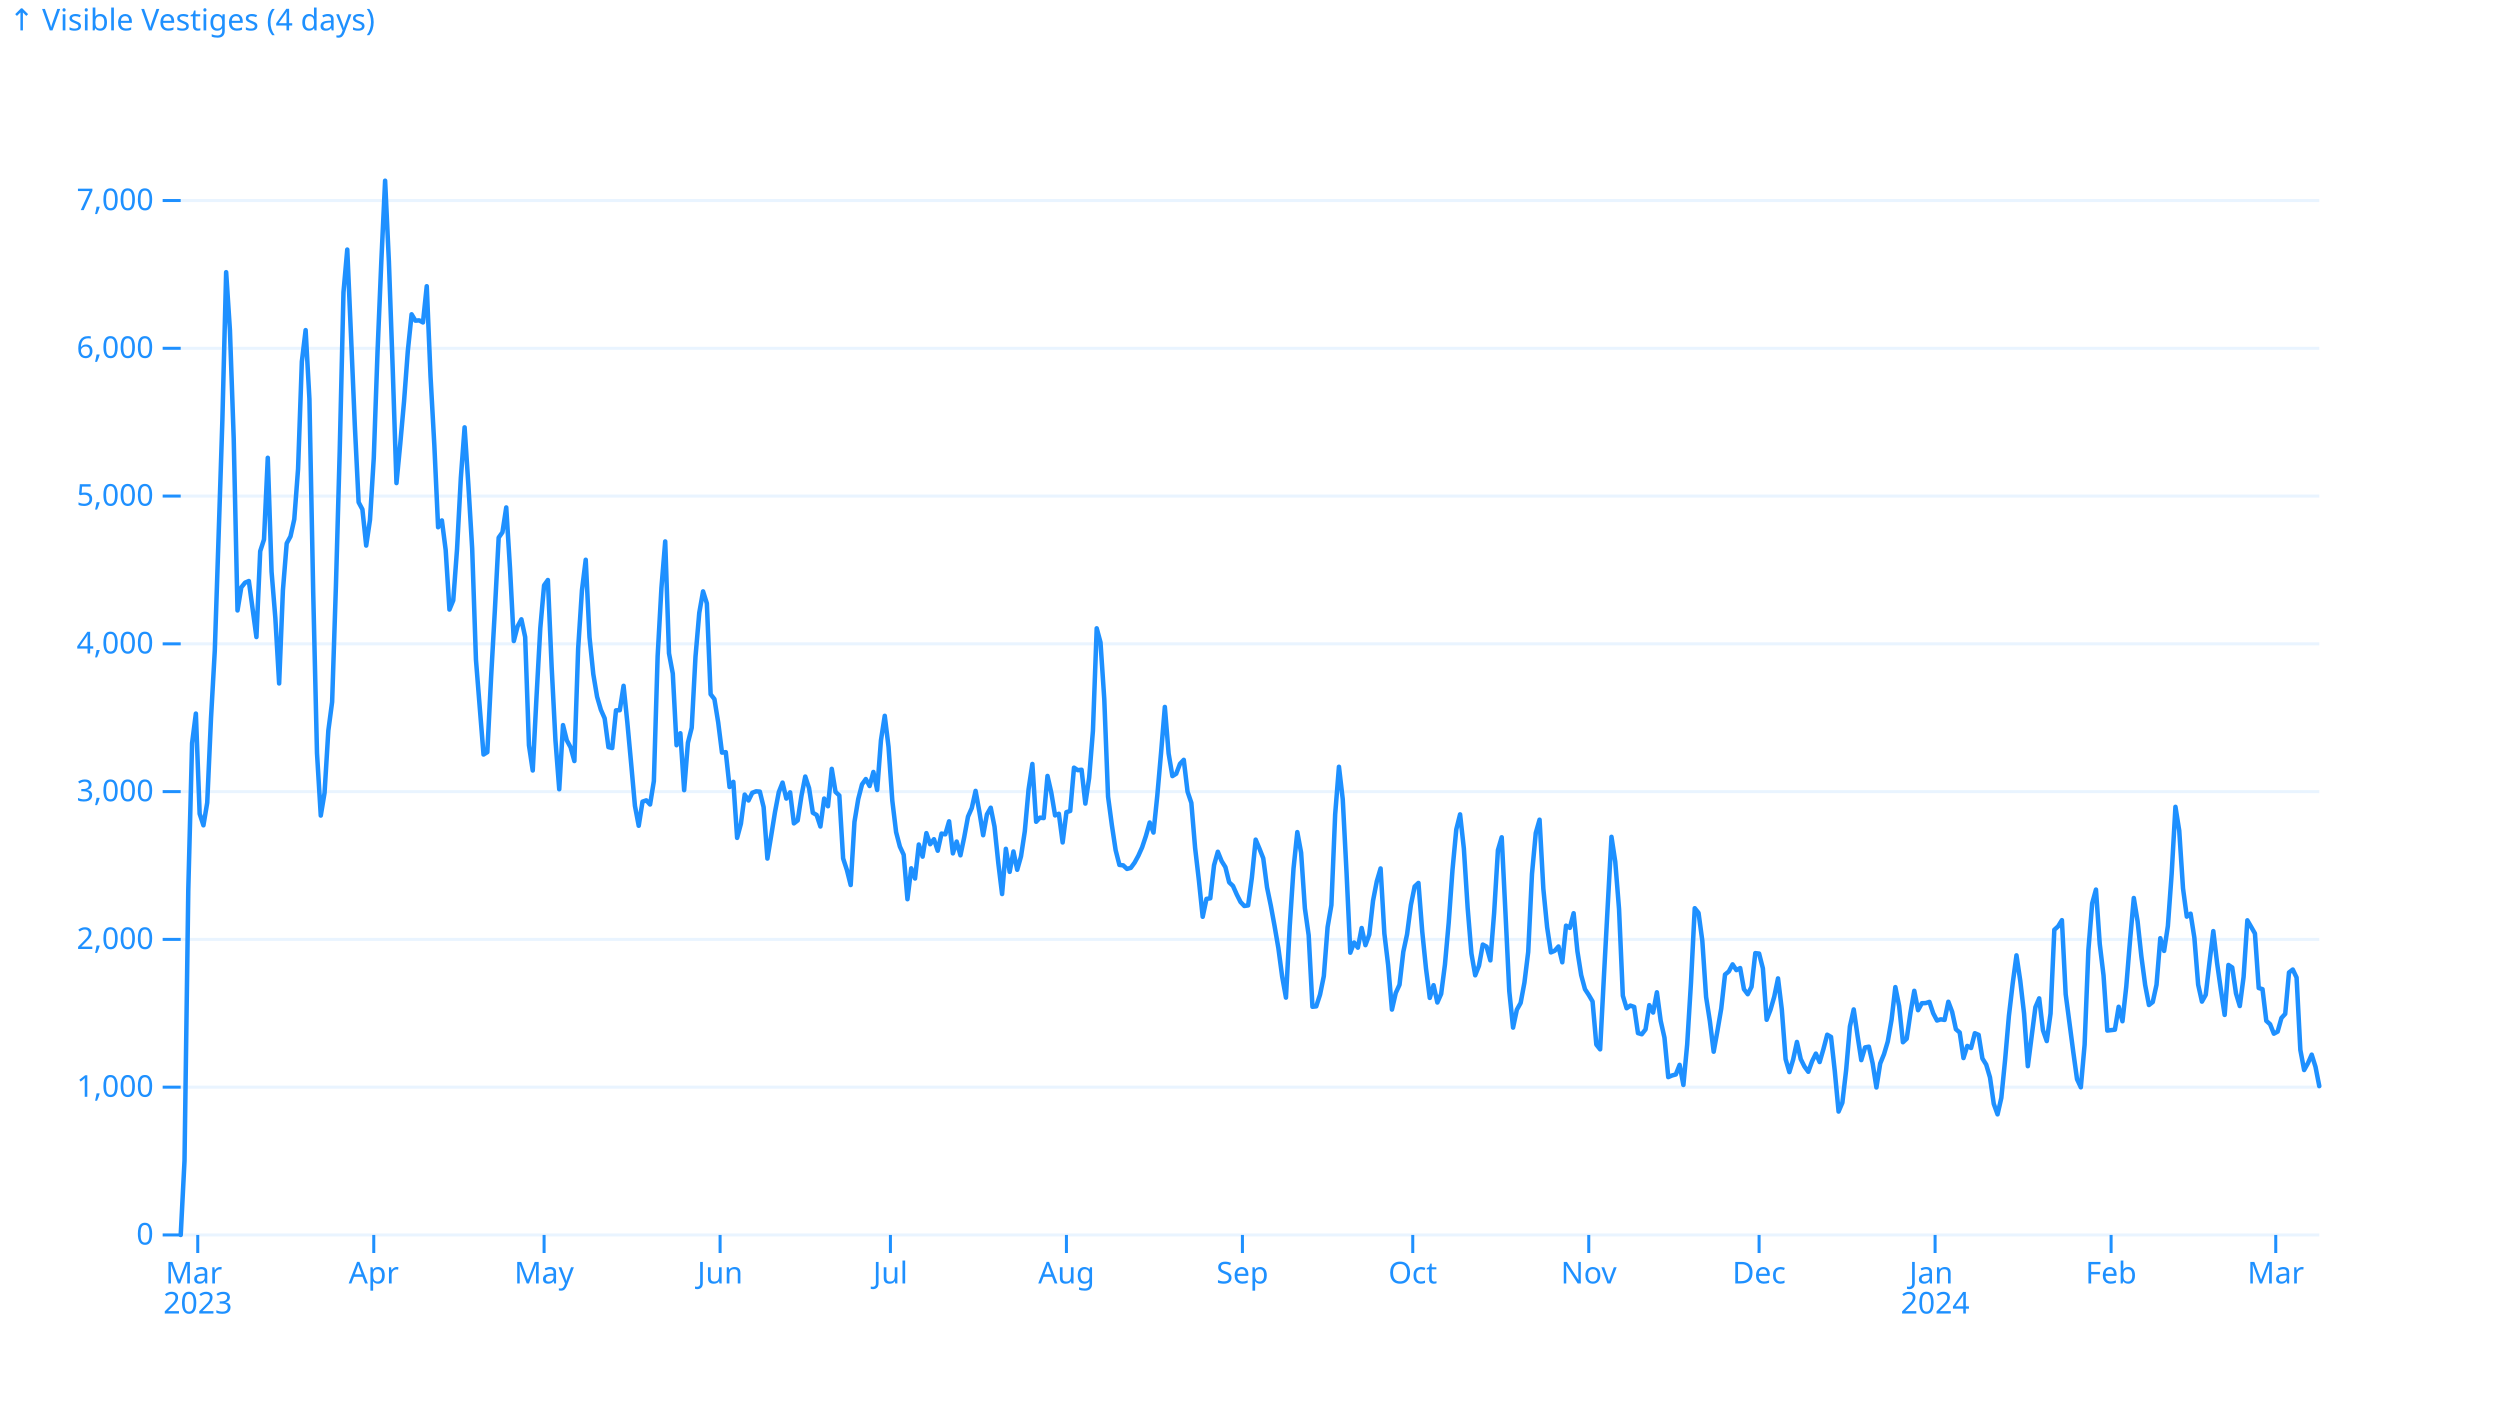
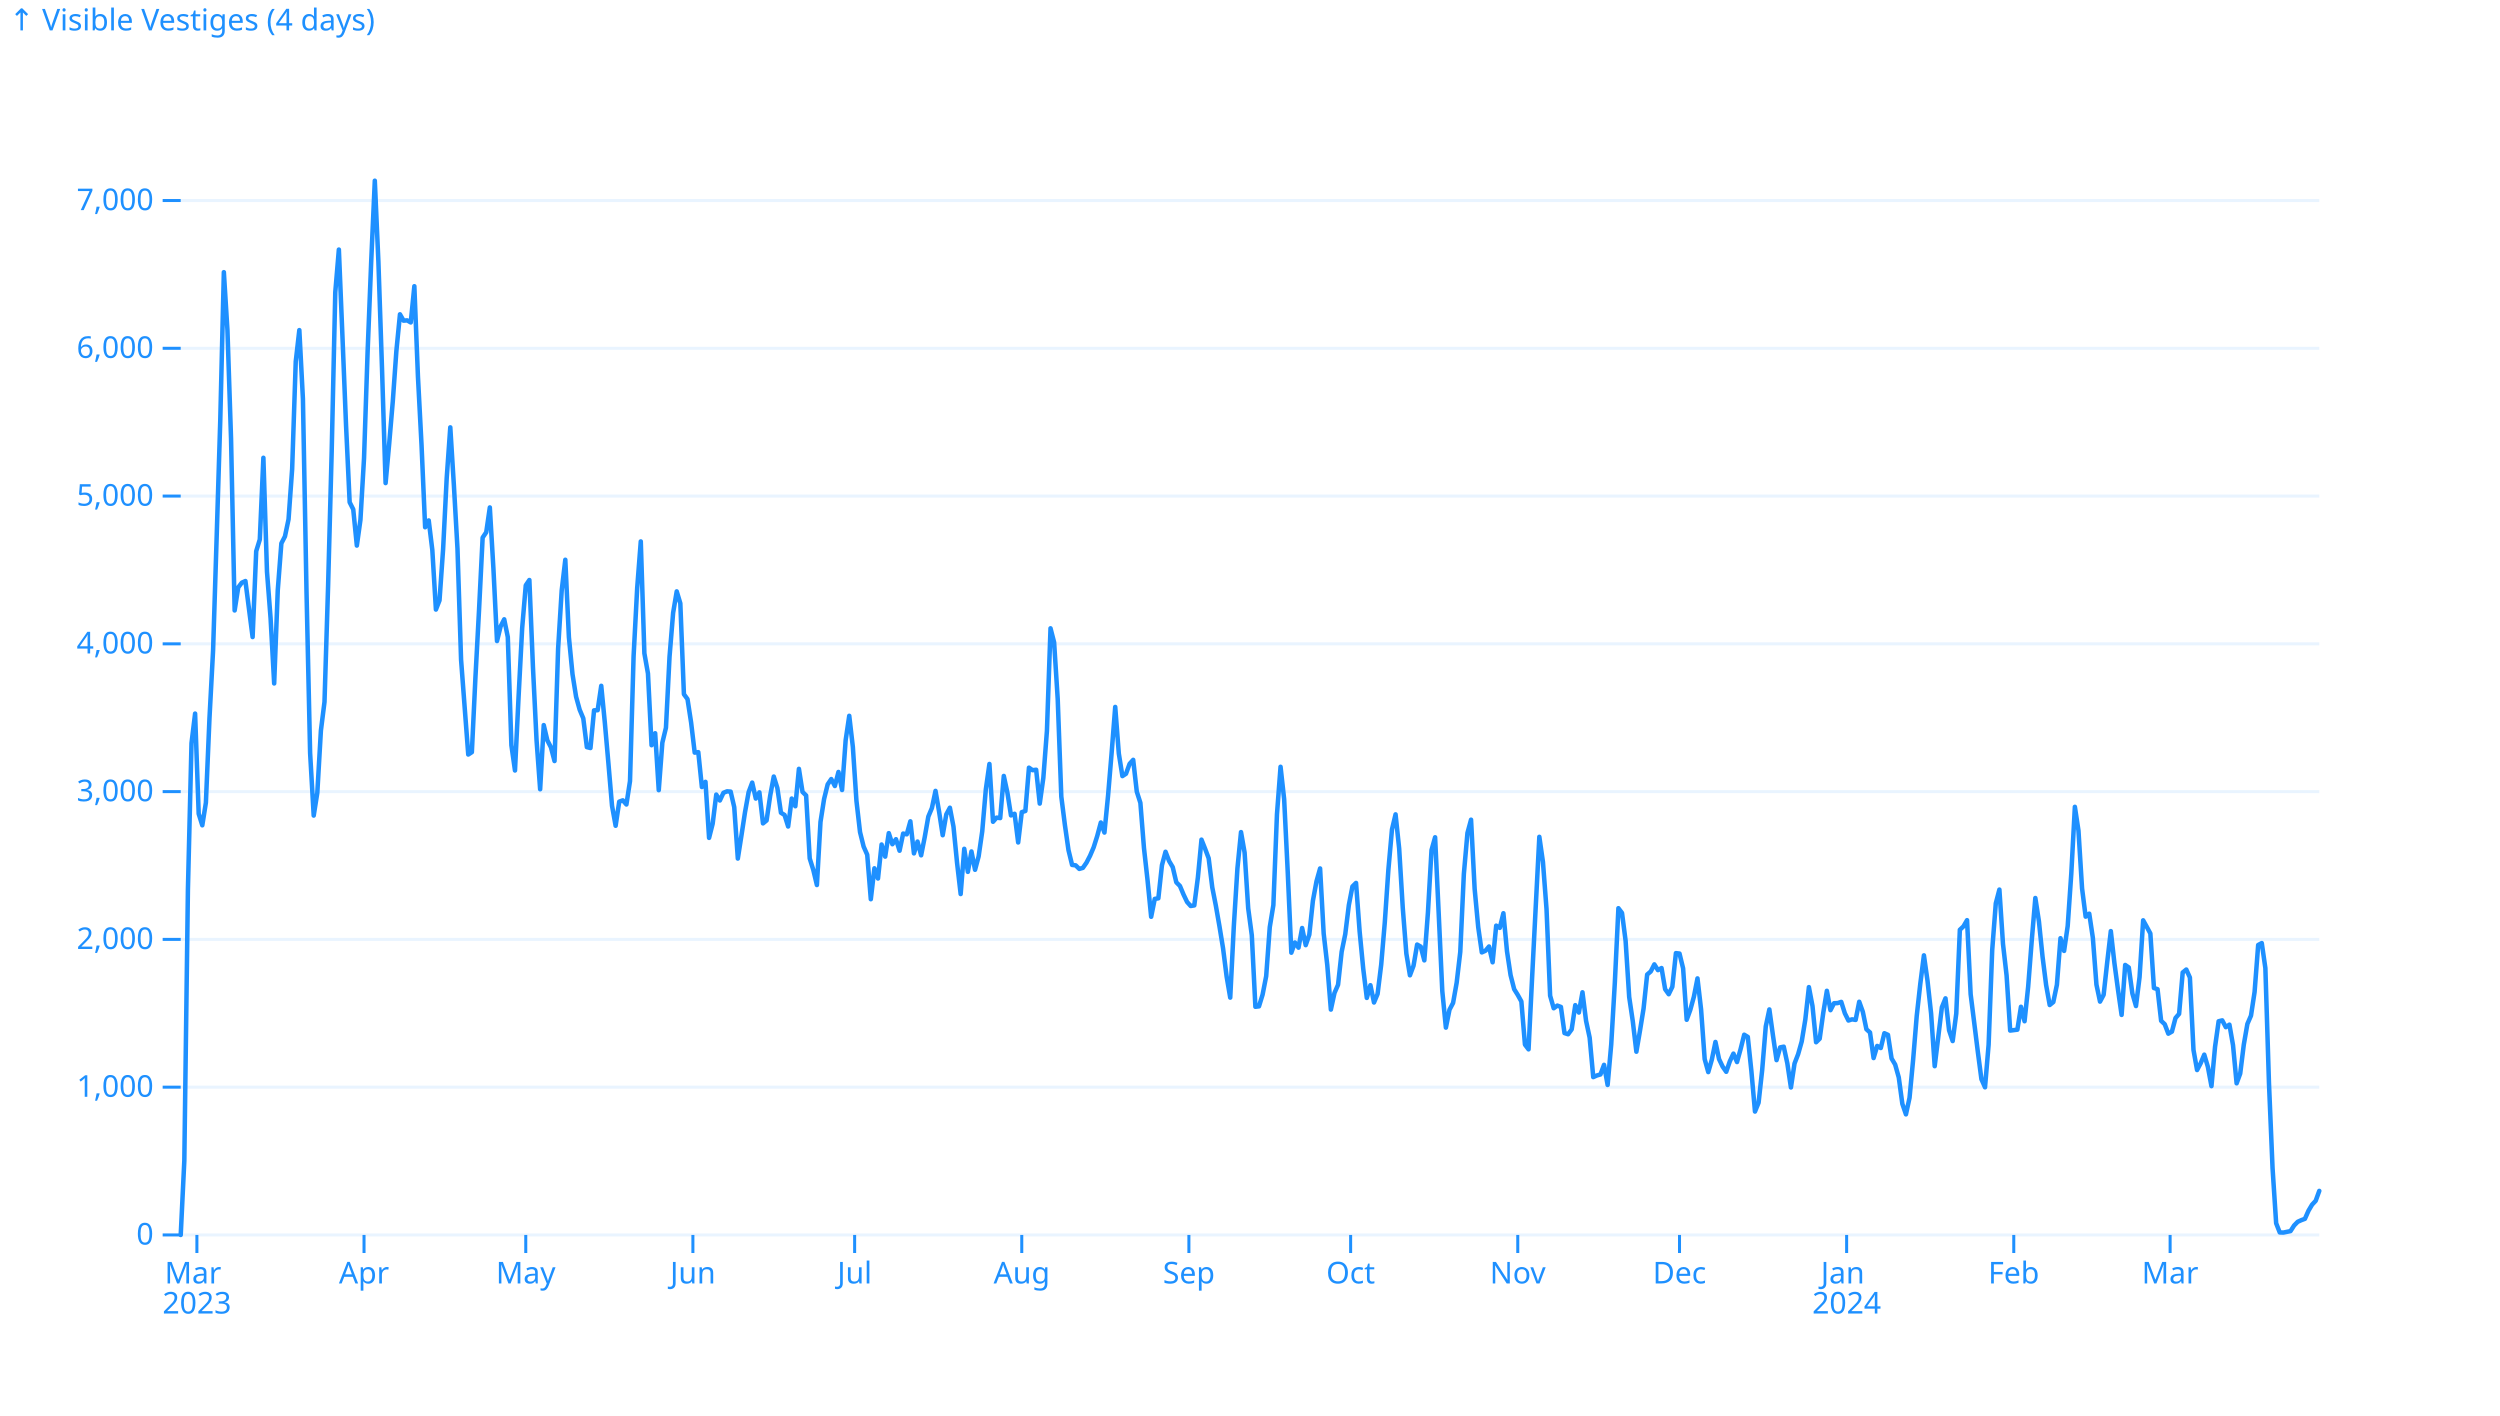
<svg xmlns="http://www.w3.org/2000/svg" class="plot-d6a7b5" fill="currentColor" font-family="system-ui, sans-serif" font-size="10" text-anchor="middle" width="830" height="470" viewBox="0 0 830 470" color="#1e90ff">
  <style>:where(.plot-d6a7b5){--plot-background: white;display:block;height:intrinsic;max-width:100%}:where(.plot-d6a7b5 text),:where(.plot-d6a7b5 tspan){white-space:pre}</style>
  <g aria-label="y-grid" stroke="currentColor" stroke-opacity=".1">
    <line x1="60" x2="770" y1="410" y2="410" />
    <line x1="60" x2="770" y1="360.939" y2="360.939" />
    <line x1="60" x2="770" y1="311.878" y2="311.878" />
    <line x1="60" x2="770" y1="262.817" y2="262.817" />
    <line x1="60" x2="770" y1="213.757" y2="213.757" />
    <line x1="60" x2="770" y1="164.696" y2="164.696" />
    <line x1="60" x2="770" y1="115.635" y2="115.635" />
    <line x1="60" x2="770" y1="66.574" y2="66.574" />
  </g>
  <g aria-label="y-axis tick" fill="none" stroke="currentColor">
    <path transform="translate(60,410)" d="M0,0L-6,0" />
    <path transform="translate(60,360.9392)" d="M0,0L-6,0" />
    <path transform="translate(60,311.8783)" d="M0,0L-6,0" />
    <path transform="translate(60,262.8175)" d="M0,0L-6,0" />
    <path transform="translate(60,213.7567)" d="M0,0L-6,0" />
    <path transform="translate(60,164.6958)" d="M0,0L-6,0" />
    <path transform="translate(60,115.635)" d="M0,0L-6,0" />
    <path transform="translate(60,66.57415)" d="M0,0L-6,0" />
  </g>
  <g aria-label="y-axis tick label" text-anchor="end" font-variant="tabular-nums">
    <text y=".32em" transform="translate(-9,0) translate(60,410)">0</text>
    <text y=".32em" transform="translate(-9,0) translate(60,360.9392)">1,000</text>
    <text y=".32em" transform="translate(-9,0) translate(60,311.8783)">2,000</text>
    <text y=".32em" transform="translate(-9,0) translate(60,262.8175)">3,000</text>
    <text y=".32em" transform="translate(-9,0) translate(60,213.7567)">4,000</text>
    <text y=".32em" transform="translate(-9,0) translate(60,164.6958)">5,000</text>
    <text y=".32em" transform="translate(-9,0) translate(60,115.635)">6,000</text>
    <text y=".32em" transform="translate(-9,0) translate(60,66.57415)">7,000</text>
  </g>
  <g aria-label="y-axis label" text-anchor="start">
    <text y=".71em" transform="translate(-57,-57) translate(60,60)">↑ Visible Vestiges (4 days)</text>
  </g>
  <g aria-label="x-axis tick" fill="none" stroke="currentColor">
-     <path transform="translate(65.65487,410)" d="M0,0L0,6" />
-     <path transform="translate(124.0885,410)" d="M0,0L0,6" />
-     <path transform="translate(180.6372,410)" d="M0,0L0,6" />
-     <path transform="translate(239.0708,410)" d="M0,0L0,6" />
-     <path transform="translate(295.6195,410)" d="M0,0L0,6" />
-     <path transform="translate(354.0531,410)" d="M0,0L0,6" />
-     <path transform="translate(412.4867,410)" d="M0,0L0,6" />
-     <path transform="translate(469.0354,410)" d="M0,0L0,6" />
-     <path transform="translate(527.469,410)" d="M0,0L0,6" />
-     <path transform="translate(584.0177,410)" d="M0,0L0,6" />
-     <path transform="translate(642.4513,410)" d="M0,0L0,6" />
-     <path transform="translate(700.885,410)" d="M0,0L0,6" />
-     <path transform="translate(755.5487,410)" d="M0,0L0,6" />
+     <path transform="translate(65.36975,410)" d="M0,0L0,6" />
+     <path transform="translate(120.8571,410)" d="M0,0L0,6" />
+     <path transform="translate(174.5546,410)" d="M0,0L0,6" />
+     <path transform="translate(230.042,410)" d="M0,0L0,6" />
+     <path transform="translate(283.7395,410)" d="M0,0L0,6" />
+     <path transform="translate(339.2269,410)" d="M0,0L0,6" />
+     <path transform="translate(394.7143,410)" d="M0,0L0,6" />
+     <path transform="translate(448.4118,410)" d="M0,0L0,6" />
+     <path transform="translate(503.8992,410)" d="M0,0L0,6" />
+     <path transform="translate(557.5966,410)" d="M0,0L0,6" />
+     <path transform="translate(613.084,410)" d="M0,0L0,6" />
+     <path transform="translate(668.5714,410)" d="M0,0L0,6" />
+     <path transform="translate(720.479,410)" d="M0,0L0,6" />
  </g>
  <g aria-label="x-axis tick label" font-variant="tabular-nums">
-     <text transform="translate(0,9) translate(65.65487,410)">
+     <text transform="translate(0,9) translate(65.36975,410)">
      <tspan x="0" y=".71em">Mar</tspan>
      <tspan x="0" dy="1em">2023</tspan>
    </text>
-     <text y=".71em" transform="translate(0,9) translate(124.0885,410)">Apr</text>
-     <text y=".71em" transform="translate(0,9) translate(180.6372,410)">May</text>
-     <text y=".71em" transform="translate(0,9) translate(239.0708,410)">Jun</text>
-     <text y=".71em" transform="translate(0,9) translate(295.6195,410)">Jul</text>
-     <text y=".71em" transform="translate(0,9) translate(354.0531,410)">Aug</text>
-     <text y=".71em" transform="translate(0,9) translate(412.4867,410)">Sep</text>
-     <text y=".71em" transform="translate(0,9) translate(469.0354,410)">Oct</text>
-     <text y=".71em" transform="translate(0,9) translate(527.469,410)">Nov</text>
-     <text y=".71em" transform="translate(0,9) translate(584.0177,410)">Dec</text>
-     <text transform="translate(0,9) translate(642.4513,410)">
+     <text y=".71em" transform="translate(0,9) translate(120.8571,410)">Apr</text>
+     <text y=".71em" transform="translate(0,9) translate(174.5546,410)">May</text>
+     <text y=".71em" transform="translate(0,9) translate(230.042,410)">Jun</text>
+     <text y=".71em" transform="translate(0,9) translate(283.7395,410)">Jul</text>
+     <text y=".71em" transform="translate(0,9) translate(339.2269,410)">Aug</text>
+     <text y=".71em" transform="translate(0,9) translate(394.7143,410)">Sep</text>
+     <text y=".71em" transform="translate(0,9) translate(448.4118,410)">Oct</text>
+     <text y=".71em" transform="translate(0,9) translate(503.8992,410)">Nov</text>
+     <text y=".71em" transform="translate(0,9) translate(557.5966,410)">Dec</text>
+     <text transform="translate(0,9) translate(613.084,410)">
      <tspan x="0" y=".71em">Jan</tspan>
      <tspan x="0" dy="1em">2024</tspan>
    </text>
-     <text y=".71em" transform="translate(0,9) translate(700.885,410)">Feb</text>
-     <text y=".71em" transform="translate(0,9) translate(755.5487,410)">Mar</text>
+     <text y=".71em" transform="translate(0,9) translate(668.5714,410)">Feb</text>
+     <text y=".71em" transform="translate(0,9) translate(720.479,410)">Mar</text>
  </g>
  <g aria-label="line" fill="none" stroke="currentColor" stroke-width="1.5" stroke-linejoin="round" stroke-linecap="round">
-     <path d="M60,410L61.257,385.371L62.513,295.296L63.77,246.726L65.027,236.913L66.283,270.177L67.54,274.003L68.796,266.497L70.053,238.434L71.31,216.013L72.566,178.237L73.823,139.626L75.08,90.369L76.336,109.65L77.593,145.66L78.85,202.669L80.106,195.015L81.363,193.445L82.619,192.906L83.876,202.227L85.133,211.5L86.389,182.996L87.646,179.12L88.903,151.989L90.159,189.815L91.416,205.22L92.673,226.905L93.929,195.948L95.186,180.395L96.442,178.089L97.699,172.398L98.956,155.718L100.212,120.05L101.469,109.601L102.726,132.463L103.982,196.683L105.239,250.013L106.496,270.765L107.752,263.21L109.009,242.555L110.265,233.038L111.522,194.623L112.779,149.978L114.035,97.041L115.292,82.862L116.549,111.808L117.805,141.343L119.062,166.756L120.319,169.111L121.575,181.131L122.832,172.595L124.088,152.136L125.345,116.665L126.602,86.689L127.858,60L129.115,86.934L130.372,122.258L131.628,160.378L132.885,147.328L134.142,133.297L135.398,116.518L136.655,104.351L137.912,106.461L139.168,106.362L140.425,107.049L141.681,95.029L142.938,125.006L144.195,147.77L145.451,175.048L146.708,172.791L147.965,182.603L149.221,202.375L150.478,199.333L151.735,182.358L152.991,158.759L154.248,141.883L155.504,161.114L156.761,182.161L158.018,219.055L159.274,234.853L160.531,250.503L161.788,249.718L163.044,224.795L164.301,202.473L165.558,178.482L166.814,176.716L168.071,168.474L169.327,188.785L170.584,212.825L171.841,207.967L173.097,205.613L174.354,211.5L175.611,247.412L176.867,255.802L178.124,231.32L179.381,208.507L180.637,194.329L181.894,192.562L183.15,221.508L184.407,245.744L185.664,262.033L186.92,240.74L188.177,245.793L189.434,248.099L190.69,252.662L191.947,215.327L193.204,195.997L194.46,185.841L195.717,211.549L196.973,223.814L198.23,231.32L199.487,235.638L200.743,238.483L202,248.05L203.257,248.345L204.513,235.834L205.77,235.785L207.027,227.69L208.283,239.955L209.54,253.496L210.796,267.527L212.053,274.151L213.31,266.154L214.566,265.712L215.823,267.086L217.08,259.334L218.336,217.829L219.593,195.212L220.85,179.757L222.106,216.897L223.363,223.618L224.619,247.412L225.876,243.438L227.133,262.327L228.389,246.578L229.646,241.623L230.903,218.025L232.159,203.454L233.416,196.34L234.673,200.314L235.929,230.486L237.186,232.105L238.442,239.857L239.699,249.865L240.956,249.718L242.212,261.297L243.469,259.579L244.726,278.174L245.982,273.464L247.239,263.799L248.496,265.761L249.752,263.21L251.009,262.719L252.265,262.817L253.522,267.969L254.779,285.042L256.035,277.438L257.292,269.637L258.549,263.014L259.805,259.825L261.062,265.123L262.319,263.063L263.575,273.366L264.832,272.384L266.088,264.191L267.345,257.813L268.602,261.64L269.858,269.833L271.115,270.569L272.372,274.396L273.628,265.123L274.885,267.675L276.142,255.262L277.398,262.916L278.655,264.093L279.912,284.993L281.168,288.82L282.425,293.824L283.681,272.875L284.938,265.271L286.195,260.414L287.451,258.647L288.708,260.953L289.965,256.292L291.221,262.278L292.478,245.744L293.735,237.649L294.991,247.952L296.248,265.859L297.504,276.26L298.761,281.068L300.018,283.766L301.274,298.534L302.531,288.28L303.788,291.665L305.044,280.381L306.301,284.404L307.558,276.604L308.814,280.283L310.071,278.615L311.327,282.442L312.584,276.751L313.841,276.996L315.097,272.679L316.354,283.325L317.611,279.4L318.867,283.963L320.124,277.928L321.381,271.109L322.637,268.263L323.894,262.572L325.15,269.49L326.407,277.29L327.664,270.373L328.92,268.165L330.177,274.445L331.434,286.514L332.69,296.817L333.947,281.804L335.204,289.458L336.46,282.687L337.717,288.771L338.973,284.306L340.23,276.015L341.487,262.082L342.743,253.643L344,272.826L345.257,271.452L346.513,271.599L347.77,257.617L349.027,263.161L350.283,270.716L351.54,270.177L352.796,279.694L354.053,269.637L355.31,269.244L356.566,254.87L357.823,255.704L359.08,255.556L360.336,266.791L361.593,258.255L362.85,242.653L364.106,208.605L365.363,213.266L366.619,232.105L367.876,264.486L369.133,273.905L370.389,282.246L371.646,287.152L372.903,287.299L374.159,288.476L375.416,288.133L376.673,286.416L377.929,284.11L379.186,281.313L380.442,277.536L381.699,273.071L382.956,276.407L384.212,264.24L385.469,249.964L386.726,234.706L387.982,250.16L389.239,257.666L390.496,256.881L391.752,253.594L393.009,252.269L394.265,262.817L395.522,266.546L396.779,281.559L398.035,292.303L399.292,304.372L400.549,298.436L401.805,298.239L403.062,287.25L404.319,282.785L405.575,285.876L406.832,287.888L408.088,292.941L409.345,294.118L410.602,296.964L411.858,299.466L413.115,300.791L414.372,300.594L415.628,291.322L416.885,278.762L418.142,281.755L419.398,284.944L420.655,294.609L421.912,300.692L423.168,307.512L424.425,314.822L425.681,324.242L426.938,331.208L428.195,307.463L429.451,288.329L430.708,276.26L431.965,283.08L433.221,301.576L434.478,310.505L435.735,334.25L436.991,334.103L438.248,330.227L439.504,324.094L440.761,307.806L442.018,300.496L443.274,270.373L444.531,254.575L445.788,265.32L447.044,289.556L448.301,316.294L449.558,312.909L450.814,314.626L452.071,308.101L453.327,313.792L454.584,310.308L455.841,299.073L457.097,292.597L458.354,288.329L459.611,309.965L460.867,320.415L462.124,335.182L463.381,329.687L464.637,326.94L465.894,315.999L467.15,310.161L468.407,300.496L469.664,294.315L470.92,293.137L472.177,309.229L473.434,321.592L474.69,331.306L475.947,327.087L477.204,332.827L478.46,329.982L479.717,320.268L480.973,306.285L482.23,288.771L483.487,275.377L484.743,270.373L486,281.706L487.257,301.379L488.513,316.588L489.77,323.8L491.027,320.611L492.283,313.595L493.54,314.282L494.796,318.845L496.053,303.047L497.31,282.246L498.566,277.977L499.823,303.293L501.08,329.05L502.336,341.168L503.593,335.231L504.85,332.974L506.106,326.253L507.363,316.049L508.619,290.144L509.876,276.555L511.133,272.139L512.389,295.1L513.646,307.855L514.903,316.196L516.159,315.656L517.416,314.233L518.673,319.483L519.929,307.316L521.186,308.052L522.442,303.195L523.699,315.803L524.956,323.751L526.212,328.412L527.469,330.325L528.726,332.484L529.982,346.81L531.239,348.38L532.496,324.291L533.752,300.938L535.009,277.83L536.265,286.121L537.522,301.821L538.779,330.571L540.035,334.741L541.292,333.858L542.549,334.299L543.805,342.983L545.062,343.375L546.319,341.756L547.575,333.71L548.832,336.163L550.088,329.442L551.345,338.911L552.602,344.504L553.858,357.603L555.115,357.063L556.372,356.72L557.628,353.531L558.885,360.203L560.142,346.761L561.398,326.351L562.655,301.526L563.912,303.096L565.168,312.32L566.425,331.012L567.681,339.058L568.938,349.165L570.195,342.198L571.451,334.839L572.708,323.555L573.965,322.525L575.221,320.17L576.478,322.083L577.735,321.396L578.991,328.412L580.248,330.08L581.504,327.627L582.761,316.441L584.018,316.588L585.274,321.494L586.531,338.567L587.788,335.28L589.044,330.914L590.301,324.83L591.558,335.133L592.814,351.618L594.071,355.935L595.327,351.765L596.584,345.927L597.841,351.618L599.097,354.12L600.354,355.837L601.611,352.354L602.867,349.802L604.124,352.599L605.381,348.281L606.637,343.523L607.894,344.258L609.15,355.641L610.407,369.034L611.664,366.091L612.92,355.248L614.177,340.775L615.434,335.133L616.69,343.768L617.947,351.961L619.204,347.742L620.46,347.496L621.717,353.04L622.973,361.037L624.23,353.089L625.487,349.999L626.743,345.779L628,338.518L629.257,327.725L630.513,334.005L631.77,346.025L633.027,344.847L634.283,336.213L635.54,328.951L636.796,335.378L638.053,333.073L639.31,333.024L640.566,332.631L641.823,336.409L643.08,338.813L644.336,338.42L645.593,338.616L646.85,332.582L648.106,335.918L649.363,341.707L650.619,342.787L651.876,351.274L653.133,347.251L654.389,347.938L655.646,343.032L656.903,343.572L658.159,351.421L659.416,353.433L660.673,357.701L661.929,366.483L663.186,369.966L664.442,364.472L665.699,351.814L666.956,337.292L668.212,326.548L669.469,317.177L670.726,325.615L671.982,336.507L673.239,353.973L674.496,344.16L675.752,334.397L677.009,331.454L678.265,342.051L679.522,345.632L680.779,336.507L682.035,308.689L683.292,307.561L684.549,305.5L685.805,330.08L687.062,339.598L688.319,349.214L689.575,358.29L690.832,360.988L692.088,346.859L693.345,315.411L694.602,299.907L695.858,295.345L697.115,313.399L698.372,323.849L699.628,342.149L700.885,342.002L702.142,341.854L703.398,334.25L704.655,339.058L705.912,327.627L707.168,312.271L708.425,298.141L709.681,305.893L710.938,317.569L712.195,327.038L713.451,333.661L714.708,332.68L715.965,326.94L717.221,311.486L718.478,315.705L719.735,307.463L720.991,290.095L722.248,267.871L723.504,275.77L724.761,294.952L726.018,304.323L727.274,303.342L728.531,311.339L729.788,326.891L731.044,332.533L732.301,330.276L733.558,319.434L734.814,309.131L736.071,319.728L737.327,328.608L738.584,336.948L739.841,320.366L741.097,321.2L742.354,329.835L743.611,334.005L744.867,324.389L746.124,305.549L747.381,307.708L748.637,309.916L749.894,328.019L751.15,328.412L752.407,338.911L753.664,340.039L754.92,343.179L756.177,342.492L757.434,337.979L758.69,336.605L759.947,322.868L761.204,321.887L762.46,324.536L763.717,348.576L764.973,355.248L766.23,352.991L767.487,350.146L768.743,354.169L770,360.596" />
+     <path d="M60,410L61.193,385.371L62.387,295.296L63.58,246.726L64.773,236.913L65.966,270.177L67.16,274.003L68.353,266.497L69.546,238.434L70.739,216.013L71.933,178.237L73.126,139.626L74.319,90.369L75.513,109.65L76.706,145.66L77.899,202.669L79.092,195.015L80.286,193.445L81.479,192.906L82.672,202.227L83.866,211.5L85.059,182.996L86.252,179.12L87.445,151.989L88.639,189.815L89.832,205.22L91.025,226.905L92.218,195.948L93.412,180.395L94.605,178.089L95.798,172.398L96.992,155.718L98.185,120.05L99.378,109.601L100.571,132.463L101.765,196.683L102.958,250.013L104.151,270.765L105.345,263.21L106.538,242.555L107.731,233.038L108.924,194.623L110.118,149.978L111.311,97.041L112.504,82.862L113.697,111.808L114.891,141.343L116.084,166.756L117.277,169.111L118.471,181.131L119.664,172.595L120.857,152.136L122.05,116.665L123.244,86.689L124.437,60L125.63,86.934L126.824,122.258L128.017,160.378L129.21,147.328L130.403,133.297L131.597,116.518L132.79,104.351L133.983,106.461L135.176,106.362L136.37,107.049L137.563,95.029L138.756,125.006L139.95,147.77L141.143,175.048L142.336,172.791L143.529,182.603L144.723,202.375L145.916,199.333L147.109,182.358L148.303,158.759L149.496,141.883L150.689,161.114L151.882,182.161L153.076,219.055L154.269,234.853L155.462,250.503L156.655,249.718L157.849,224.795L159.042,202.473L160.235,178.482L161.429,176.716L162.622,168.474L163.815,188.785L165.008,212.825L166.202,207.967L167.395,205.613L168.588,211.5L169.782,247.412L170.975,255.802L172.168,231.32L173.361,208.507L174.555,194.329L175.748,192.562L176.941,221.508L178.134,245.744L179.328,262.033L180.521,240.74L181.714,245.793L182.908,248.099L184.101,252.662L185.294,215.327L186.487,195.997L187.681,185.841L188.874,211.549L190.067,223.814L191.261,231.32L192.454,235.638L193.647,238.483L194.84,248.05L196.034,248.345L197.227,235.834L198.42,235.785L199.613,227.69L200.807,239.955L202,253.496L203.193,267.527L204.387,274.151L205.58,266.154L206.773,265.712L207.966,267.086L209.16,259.334L210.353,217.829L211.546,195.212L212.739,179.757L213.933,216.897L215.126,223.618L216.319,247.412L217.513,243.438L218.706,262.327L219.899,246.578L221.092,241.623L222.286,218.025L223.479,203.454L224.672,196.34L225.866,200.314L227.059,230.486L228.252,232.105L229.445,239.857L230.639,249.865L231.832,249.718L233.025,261.297L234.218,259.579L235.412,278.174L236.605,273.464L237.798,263.799L238.992,265.761L240.185,263.21L241.378,262.719L242.571,262.817L243.765,267.969L244.958,285.042L246.151,277.438L247.345,269.637L248.538,263.014L249.731,259.825L250.924,265.123L252.118,263.063L253.311,273.366L254.504,272.384L255.697,264.191L256.891,257.813L258.084,261.64L259.277,269.833L260.471,270.569L261.664,274.396L262.857,265.123L264.05,267.675L265.244,255.262L266.437,262.916L267.63,264.093L268.824,284.993L270.017,288.82L271.21,293.824L272.403,272.875L273.597,265.271L274.79,260.414L275.983,258.647L277.176,260.953L278.37,256.292L279.563,262.278L280.756,245.744L281.95,237.649L283.143,247.952L284.336,265.859L285.529,276.26L286.723,281.068L287.916,283.766L289.109,298.534L290.303,288.28L291.496,291.665L292.689,280.381L293.882,284.404L295.076,276.604L296.269,280.283L297.462,278.615L298.655,282.442L299.849,276.751L301.042,276.996L302.235,272.679L303.429,283.325L304.622,279.4L305.815,283.963L307.008,277.928L308.202,271.109L309.395,268.263L310.588,262.572L311.782,269.49L312.975,277.29L314.168,270.373L315.361,268.165L316.555,274.445L317.748,286.514L318.941,296.817L320.134,281.804L321.328,289.458L322.521,282.687L323.714,288.771L324.908,284.306L326.101,276.015L327.294,262.082L328.487,253.643L329.681,272.826L330.874,271.452L332.067,271.599L333.261,257.617L334.454,263.161L335.647,270.716L336.84,270.177L338.034,279.694L339.227,269.637L340.42,269.244L341.613,254.87L342.807,255.704L344,255.556L345.193,266.791L346.387,258.255L347.58,242.653L348.773,208.605L349.966,213.266L351.16,232.105L352.353,264.486L353.546,273.905L354.739,282.246L355.933,287.152L357.126,287.299L358.319,288.476L359.513,288.133L360.706,286.416L361.899,284.11L363.092,281.313L364.286,277.536L365.479,273.071L366.672,276.407L367.866,264.24L369.059,249.964L370.252,234.706L371.445,250.16L372.639,257.666L373.832,256.881L375.025,253.594L376.218,252.269L377.412,262.817L378.605,266.546L379.798,281.559L380.992,292.303L382.185,304.372L383.378,298.436L384.571,298.239L385.765,287.25L386.958,282.785L388.151,285.876L389.345,287.888L390.538,292.941L391.731,294.118L392.924,296.964L394.118,299.466L395.311,300.791L396.504,300.594L397.697,291.322L398.891,278.762L400.084,281.755L401.277,284.944L402.471,294.609L403.664,300.692L404.857,307.512L406.05,314.822L407.244,324.242L408.437,331.208L409.63,307.463L410.824,288.329L412.017,276.26L413.21,283.08L414.403,301.576L415.597,310.505L416.79,334.25L417.983,334.103L419.176,330.227L420.37,324.094L421.563,307.806L422.756,300.496L423.95,270.373L425.143,254.575L426.336,265.32L427.529,289.556L428.723,316.294L429.916,312.909L431.109,314.626L432.303,308.101L433.496,313.792L434.689,310.308L435.882,299.073L437.076,292.597L438.269,288.329L439.462,309.965L440.655,320.415L441.849,335.182L443.042,329.687L444.235,326.94L445.429,315.999L446.622,310.161L447.815,300.496L449.008,294.315L450.202,293.137L451.395,309.229L452.588,321.592L453.782,331.306L454.975,327.087L456.168,332.827L457.361,329.982L458.555,320.268L459.748,306.285L460.941,288.771L462.134,275.377L463.328,270.373L464.521,281.706L465.714,301.379L466.908,316.588L468.101,323.8L469.294,320.611L470.487,313.595L471.681,314.282L472.874,318.845L474.067,303.047L475.261,282.246L476.454,277.977L477.647,303.293L478.84,329.05L480.034,341.168L481.227,335.231L482.42,332.974L483.613,326.253L484.807,316.049L486,290.144L487.193,276.555L488.387,272.139L489.58,295.1L490.773,307.855L491.966,316.196L493.16,315.656L494.353,314.233L495.546,319.483L496.739,307.316L497.933,308.052L499.126,303.195L500.319,315.803L501.513,323.751L502.706,328.412L503.899,330.325L505.092,332.484L506.286,346.81L507.479,348.38L508.672,324.291L509.866,300.938L511.059,277.83L512.252,286.121L513.445,301.821L514.639,330.571L515.832,334.741L517.025,333.858L518.218,334.299L519.412,342.983L520.605,343.375L521.798,341.756L522.992,333.71L524.185,336.163L525.378,329.442L526.571,338.911L527.765,344.504L528.958,357.603L530.151,357.063L531.345,356.72L532.538,353.531L533.731,360.203L534.924,346.761L536.118,326.351L537.311,301.526L538.504,303.096L539.697,312.32L540.891,331.012L542.084,339.058L543.277,349.165L544.471,342.198L545.664,334.839L546.857,323.555L548.05,322.525L549.244,320.17L550.437,322.083L551.63,321.396L552.824,328.412L554.017,330.08L555.21,327.627L556.403,316.441L557.597,316.588L558.79,321.494L559.983,338.567L561.176,335.28L562.37,330.914L563.563,324.83L564.756,335.133L565.95,351.618L567.143,355.935L568.336,351.765L569.529,345.927L570.723,351.618L571.916,354.12L573.109,355.837L574.303,352.354L575.496,349.802L576.689,352.599L577.882,348.281L579.076,343.523L580.269,344.258L581.462,355.641L582.655,369.034L583.849,366.091L585.042,355.248L586.235,340.775L587.429,335.133L588.622,343.768L589.815,351.961L591.008,347.742L592.202,347.496L593.395,353.04L594.588,361.037L595.782,353.089L596.975,349.999L598.168,345.779L599.361,338.518L600.555,327.725L601.748,334.005L602.941,346.025L604.134,344.847L605.328,336.213L606.521,328.951L607.714,335.378L608.908,333.073L610.101,333.024L611.294,332.631L612.487,336.409L613.681,338.813L614.874,338.42L616.067,338.616L617.261,332.582L618.454,335.918L619.647,341.707L620.84,342.787L622.034,351.274L623.227,347.251L624.42,347.938L625.613,343.032L626.807,343.572L628,351.421L629.193,353.433L630.387,357.701L631.58,366.483L632.773,369.966L633.966,364.472L635.16,351.814L636.353,337.292L637.546,326.548L638.739,317.177L639.933,325.615L641.126,336.507L642.319,353.973L643.513,344.16L644.706,334.397L645.899,331.454L647.092,342.051L648.286,345.632L649.479,336.507L650.672,308.689L651.866,307.561L653.059,305.5L654.252,330.08L655.445,339.598L656.639,349.214L657.832,358.29L659.025,360.988L660.218,346.859L661.412,315.411L662.605,299.907L663.798,295.345L664.992,313.399L666.185,323.849L667.378,342.149L668.571,342.002L669.765,341.854L670.958,334.25L672.151,339.058L673.345,327.627L674.538,312.271L675.731,298.141L676.924,305.893L678.118,317.569L679.311,327.038L680.504,333.661L681.697,332.68L682.891,326.94L684.084,311.486L685.277,315.705L686.471,307.463L687.664,290.095L688.857,267.871L690.05,275.77L691.244,294.952L692.437,304.323L693.63,303.342L694.824,311.339L696.017,326.891L697.21,332.533L698.403,330.276L699.597,319.434L700.79,309.131L701.983,319.728L703.176,328.608L704.37,336.948L705.563,320.366L706.756,321.2L707.95,329.835L709.143,334.005L710.336,324.389L711.529,305.549L712.723,307.708L713.916,309.916L715.109,328.019L716.303,328.412L717.496,338.911L718.689,340.039L719.882,343.179L721.076,342.492L722.269,337.979L723.462,336.605L724.655,322.868L725.849,321.887L727.042,324.536L728.235,348.576L729.429,355.248L730.622,352.991L731.815,350.146L733.008,354.169L734.202,360.596L735.395,347.546L736.588,339.058L737.782,338.764L738.975,341.02L740.168,340.186L741.361,347.006L742.555,359.664L743.748,356.426L744.941,346.81L746.134,339.941L747.328,337.194L748.521,329.344L749.714,313.743L750.908,313.105L752.101,321.396L753.294,359.516L754.487,387.825L755.681,406.124L756.874,409.166L758.067,409.215L759.261,408.97L760.454,408.724L761.647,406.86L762.84,405.634L764.034,405.094L765.227,404.652L766.42,401.954L767.613,399.943L768.807,398.667L770,395.38" />
  </g>
</svg>
